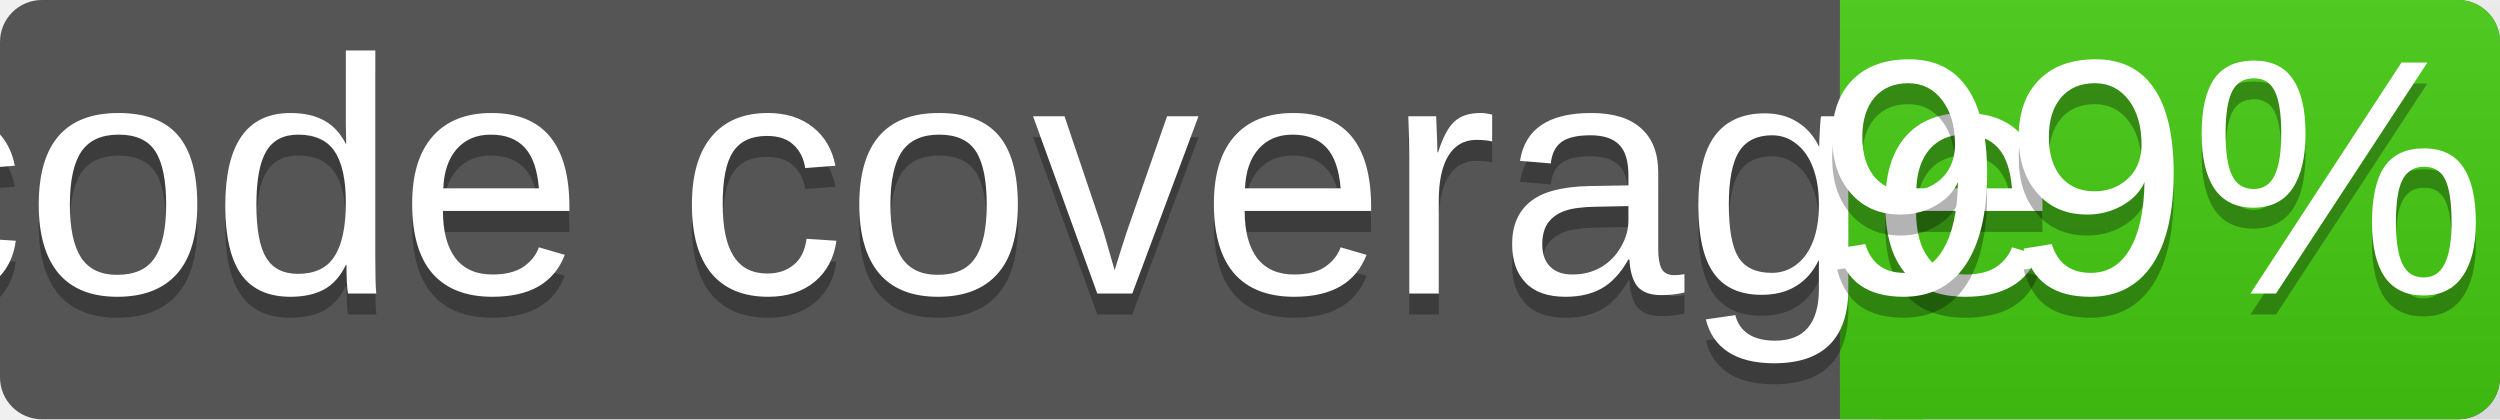
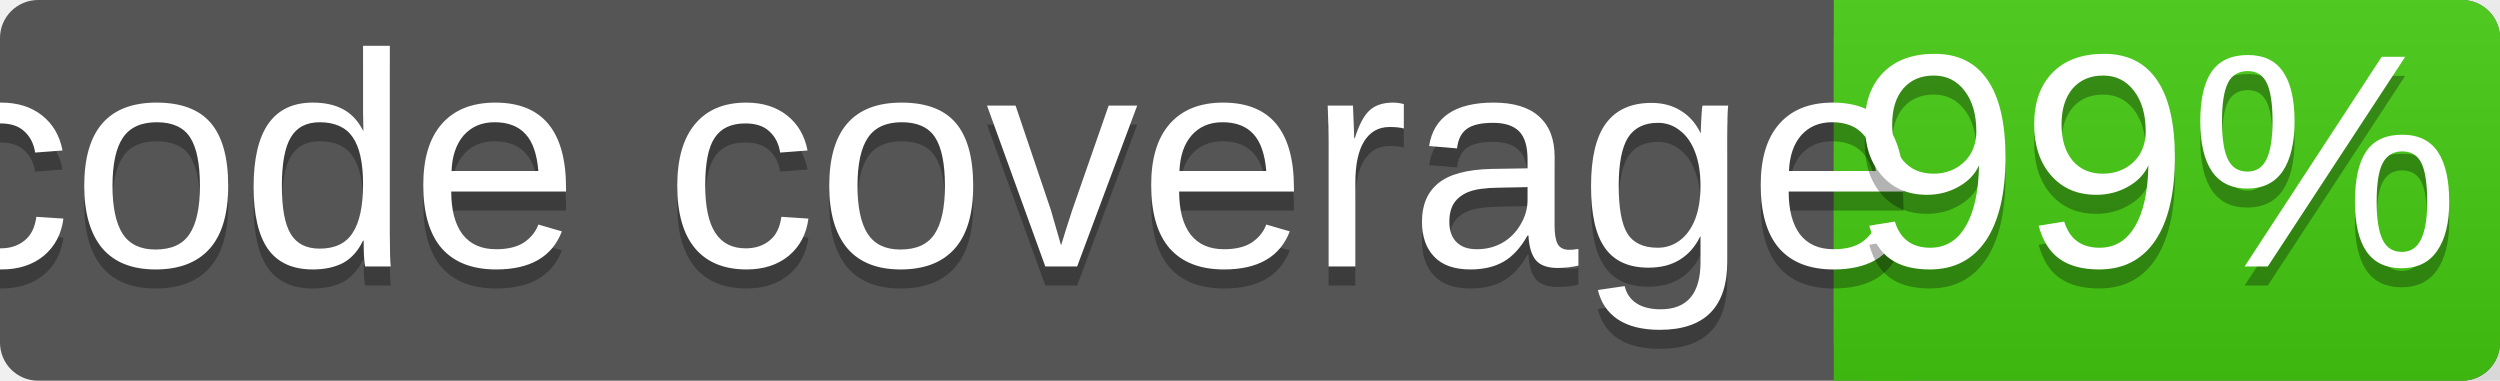
- <svg xmlns="http://www.w3.org/2000/svg" width="119.25" height="20" version="1.1" id="svg35652">
+ <svg xmlns="http://www.w3.org/2000/svg" width="131.344" height="20" version="1.1" id="svg35652">
  <defs id="defs35656" />
-   <linearGradient id="a" x2="0" y2="42.426" gradientTransform="matrix(0.7420938,0,0,0.4714045,87.76562,0)" x1="0" y1="0" gradientUnits="userSpaceOnUse">
+   <linearGradient id="a" x2="0" y2="42.426" gradientTransform="matrix(0.8249578,0,0,0.4714045,96.34374,0)" x1="0" y1="0" gradientUnits="userSpaceOnUse">
    <stop offset="0" stop-color="#bbb" stop-opacity=".1" id="stop35629" />
    <stop offset="1" stop-opacity=".1" id="stop35631" />
  </linearGradient>
-   <rect rx="2" width="119.25" height="20" id="rect35634" x="0" y="0" style="fill:#555555;stroke-width:1" ry="2" />
-   <rect x="87.766" width="31.484" height="20" id="rect35636" y="0" style="fill:#44cc11;stroke-width:1" rx="2" ry="2" />
-   <path d="m 87.766,0 h 4 v 20 h -4 z" id="path35638" style="fill:#44cc11" />
-   <rect width="31.484" height="20" id="rect35640" x="87.766" y="0" style="fill:url(#a);stroke-width:1" />
-   <text style="font-size:medium;font-family:Arial;text-anchor:middle;fill:#010101;fill-opacity:0.3" id="text35642" y="15" x="45.656">code coverage</text>
-   <text style="font-size:medium;font-family:Arial;text-anchor:middle;fill:#ffffff" id="text35644" y="14" x="45.656">code coverage</text>
-   <text style="font-size:medium;font-family:Arial;text-anchor:middle;fill:#010101;fill-opacity:0.3" id="text35646" y="15" x="102.656">99%</text>
-   <text style="font-size:medium;font-family:Arial;text-anchor:middle;fill:#ffffff" id="text35648" y="14" x="102.656">99%</text>
+   <rect rx="2" width="131.344" height="20" id="rect35634" x="0" y="0" style="fill:#555555;stroke-width:1" ry="2" />
+   <rect x="96.344" width="35" height="20" id="rect35636" y="0" style="fill:#44cc11;stroke-width:1" rx="2" ry="2" />
+   <path d="m 96.344,0 h 4 v 20 h -4 z" id="path35638" style="fill:#44cc11" />
+   <rect width="35" height="20" id="rect35640" x="96.344" y="0" style="fill:url(#a);stroke-width:1" />
+   <text style="font-size:medium;font-family:Arial;text-anchor:middle;fill:#010101;fill-opacity:0.3" id="text35642" y="15" x="48.234">code coverage</text>
+   <text style="font-size:medium;font-family:Arial;text-anchor:middle;fill:#ffffff" id="text35644" y="14" x="48.234">code coverage</text>
+   <text style="font-size:medium;font-family:Arial;text-anchor:middle;fill:#010101;fill-opacity:0.3" id="text35646" y="15" x="113.234">99%</text>
+   <text style="font-size:medium;font-family:Arial;text-anchor:middle;fill:#ffffff" id="text35648" y="14" x="113.234">99%</text>
</svg>
